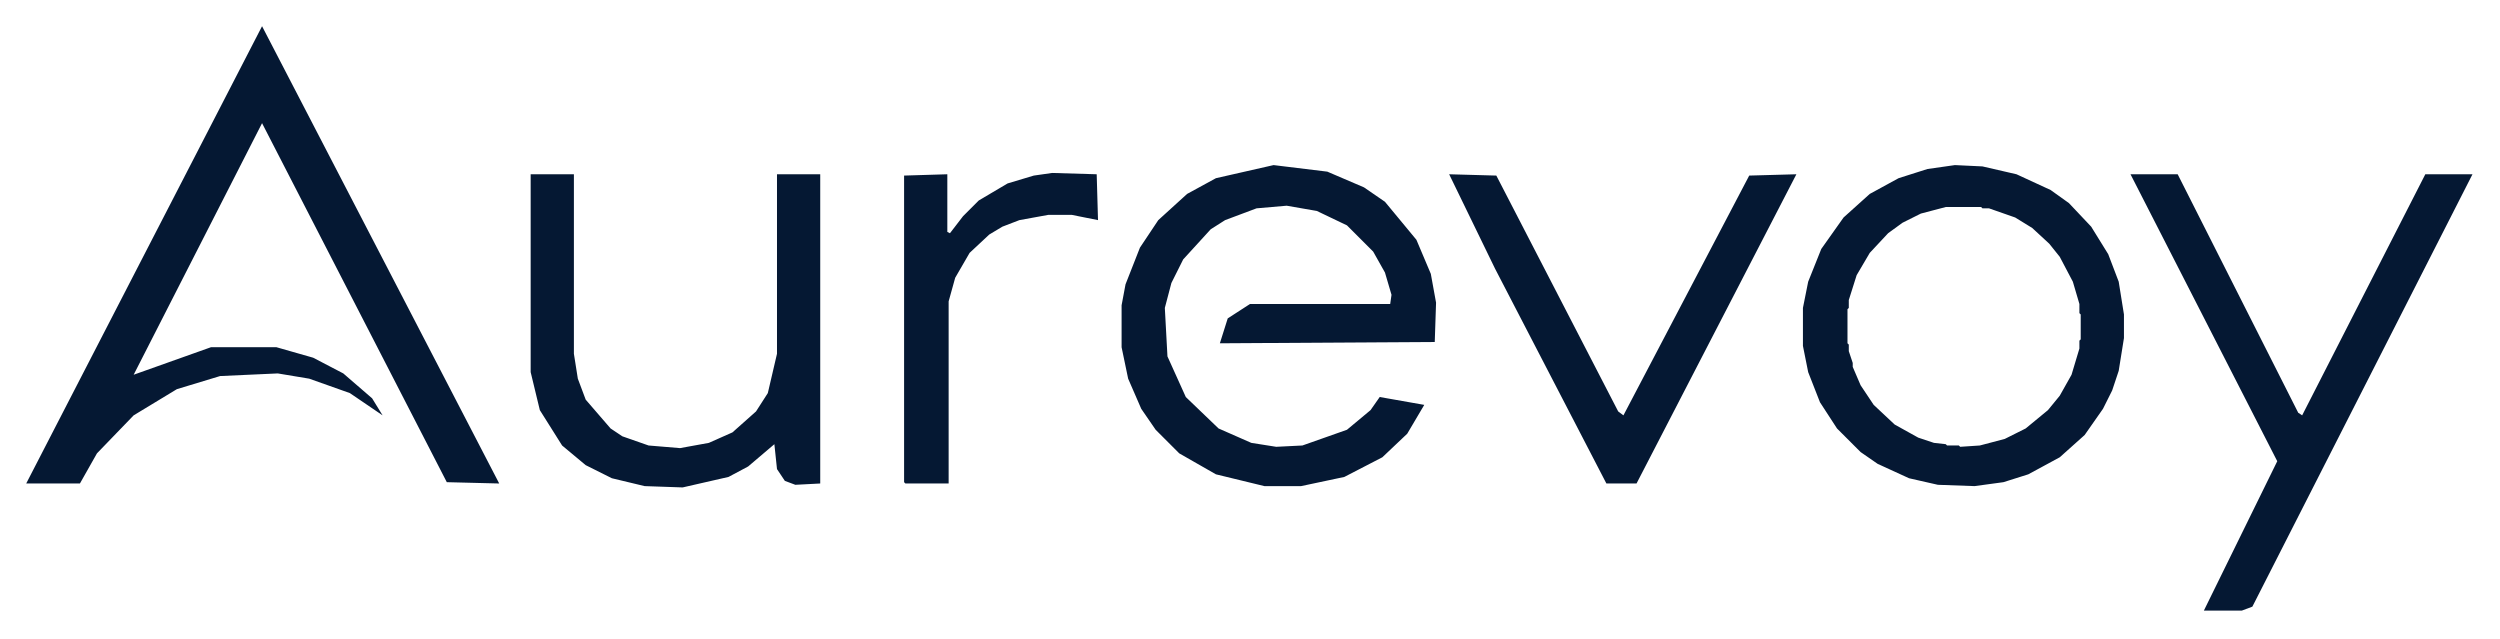
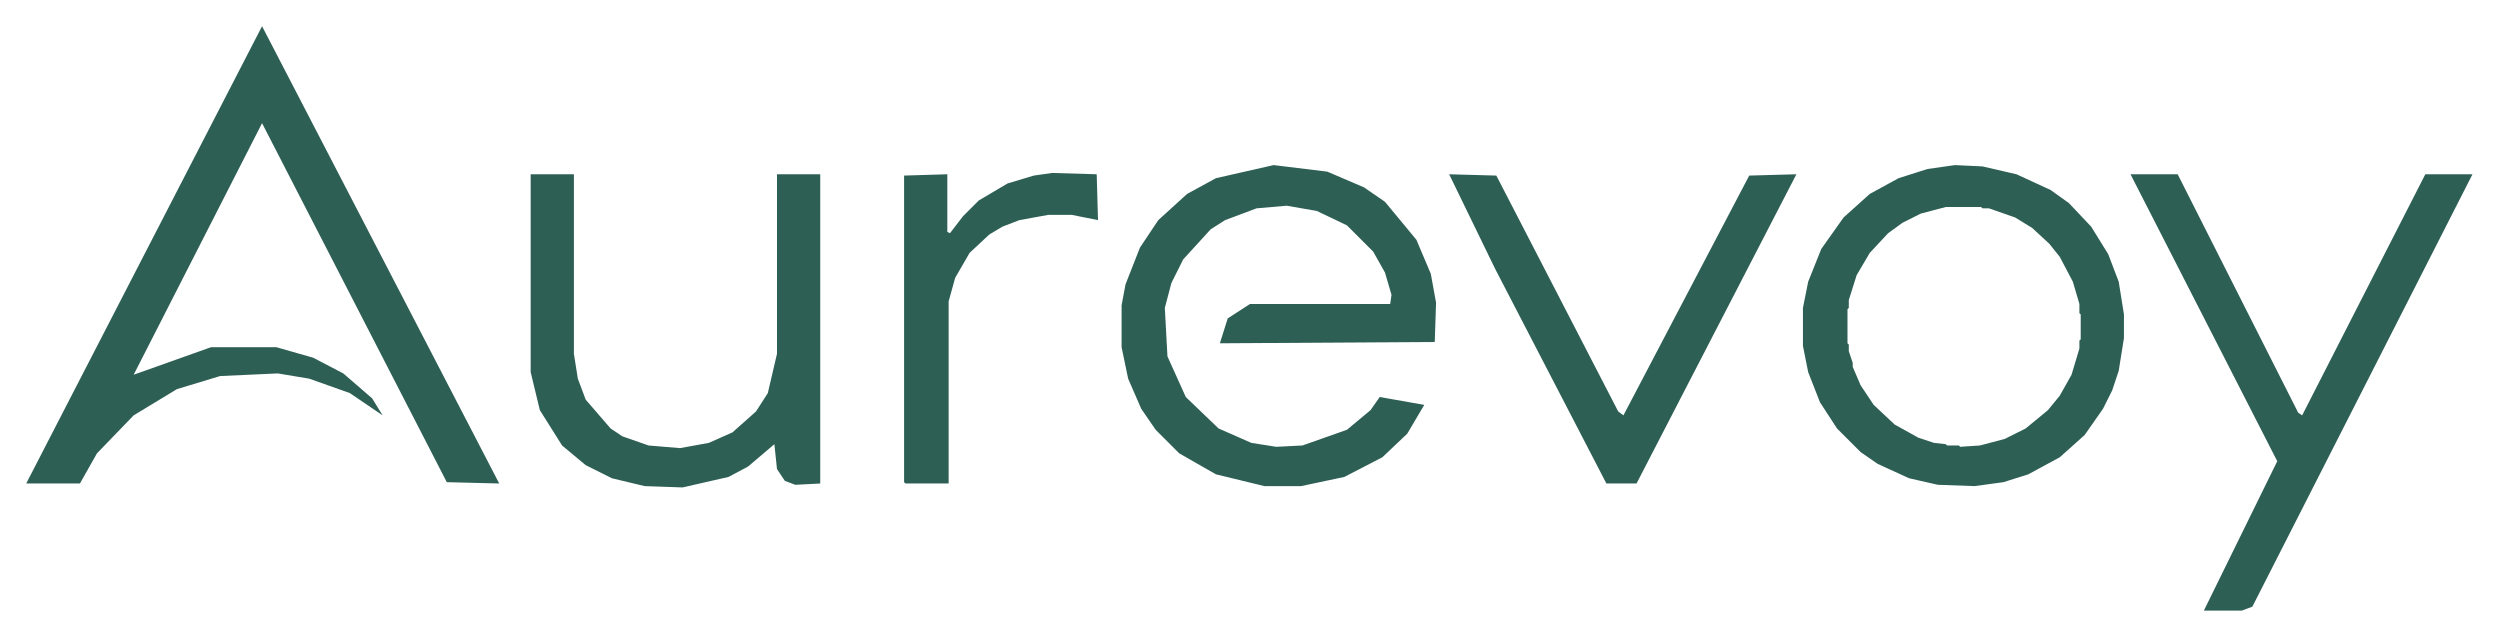
<svg xmlns="http://www.w3.org/2000/svg" viewBox="0 0 1908 487" width="1908" height="487" role="img" aria-label="Aurevoy wordmark logo">
-   <path d="M 1492 126 L 1471 129 L 1449 136 L 1427 148 L 1407 166 L 1390 190 L 1380 215 L 1376 235 L 1376 264 L 1380 284 L 1389 307 L 1402 327 L 1420 345 L 1433 354 L 1457 365 L 1479 370 L 1507 371 L 1529 368 L 1548 362 L 1572 349 L 1591 332 L 1605 312 L 1612 298 L 1617 283 L 1621 258 L 1621 240 L 1617 215 L 1609 194 L 1596 173 L 1579 155 L 1565 145 L 1539 133 L 1513 127 Z M 200 20 L 20 369 L 61 369 L 74 346 L 102 317 L 135 297 L 168 287 L 212 285 L 236 289 L 267 300 L 292 317 L 284 304 L 262 285 L 239 273 L 211 265 L 161 265 L 102 286 L 200 94 L 341 368 L 381 369 Z M 1485 158 L 1512 158 L 1513 159 L 1518 159 L 1538 166 L 1551 174 L 1564 186 L 1572 196 L 1582 215 L 1587 232 L 1587 239 L 1588 240 L 1588 259 L 1587 260 L 1587 266 L 1581 286 L 1572 302 L 1563 313 L 1546 327 L 1530 335 L 1511 340 L 1496 341 L 1495 340 L 1486 340 L 1485 339 L 1476 338 L 1464 334 L 1446 324 L 1430 309 L 1420 294 L 1414 280 L 1414 277 L 1411 268 L 1411 263 L 1410 262 L 1410 236 L 1411 235 L 1411 229 L 1417 210 L 1427 193 L 1441 178 L 1452 170 L 1466 163 Z M 972 126 L 928 136 L 906 148 L 884 168 L 870 189 L 859 217 L 856 233 L 856 265 L 861 289 L 871 312 L 882 328 L 900 346 L 928 362 L 965 371 L 993 371 L 1026 364 L 1055 349 L 1074 331 L 1087 309 L 1053 303 L 1046 313 L 1028 328 L 994 340 L 974 341 L 955 338 L 930 327 L 905 303 L 891 272 L 889 235 L 894 216 L 903 198 L 924 175 L 935 168 L 959 159 L 982 157 L 1005 161 L 1028 172 L 1048 192 L 1057 208 L 1062 225 L 1061 232 L 954 232 L 937 243 L 931 262 L 1095 261 L 1096 231 L 1092 209 L 1081 183 L 1057 154 L 1041 143 L 1013 131 Z M 405 133 L 405 284 L 412 313 L 429 340 L 447 355 L 467 365 L 492 371 L 521 372 L 556 364 L 571 356 L 591 339 L 593 358 L 599 367 L 607 370 L 626 369 L 626 133 L 593 133 L 593 270 L 586 300 L 577 314 L 559 330 L 541 338 L 519 342 L 495 340 L 475 333 L 466 327 L 447 305 L 441 289 L 438 270 L 438 133 Z M 1887 133 L 1851 133 L 1757 317 L 1754 315 L 1662 133 L 1626 133 L 1738 352 L 1682 466 L 1711 466 L 1719 463 Z M 1106 133 L 1141 205 L 1226 369 L 1249 369 L 1371 133 L 1335 134 L 1239 317 L 1235 314 L 1142 134 Z M 837 133 L 803 132 L 789 134 L 769 140 L 747 153 L 735 165 L 725 178 L 723 177 L 723 133 L 690 134 L 690 368 L 691 369 L 724 369 L 724 230 L 729 212 L 740 193 L 755 179 L 765 173 L 778 168 L 800 164 L 818 164 L 838 168 Z" fill="#051833" fill-rule="evenodd" />
+   <path d="M 1492 126 L 1471 129 L 1449 136 L 1427 148 L 1407 166 L 1390 190 L 1380 215 L 1376 235 L 1376 264 L 1380 284 L 1389 307 L 1402 327 L 1420 345 L 1433 354 L 1457 365 L 1479 370 L 1507 371 L 1529 368 L 1548 362 L 1572 349 L 1591 332 L 1605 312 L 1612 298 L 1617 283 L 1621 258 L 1621 240 L 1617 215 L 1609 194 L 1596 173 L 1579 155 L 1565 145 L 1539 133 L 1513 127 Z M 200 20 L 20 369 L 61 369 L 74 346 L 102 317 L 135 297 L 168 287 L 212 285 L 236 289 L 267 300 L 292 317 L 284 304 L 262 285 L 239 273 L 211 265 L 161 265 L 102 286 L 200 94 L 341 368 L 381 369 Z M 1485 158 L 1512 158 L 1513 159 L 1518 159 L 1538 166 L 1551 174 L 1564 186 L 1572 196 L 1582 215 L 1587 232 L 1587 239 L 1588 240 L 1588 259 L 1587 260 L 1587 266 L 1581 286 L 1572 302 L 1563 313 L 1546 327 L 1530 335 L 1511 340 L 1496 341 L 1495 340 L 1486 340 L 1485 339 L 1476 338 L 1464 334 L 1446 324 L 1430 309 L 1420 294 L 1414 280 L 1414 277 L 1411 268 L 1411 263 L 1410 262 L 1410 236 L 1411 235 L 1411 229 L 1417 210 L 1427 193 L 1441 178 L 1452 170 L 1466 163 Z M 972 126 L 928 136 L 906 148 L 884 168 L 870 189 L 859 217 L 856 233 L 856 265 L 861 289 L 871 312 L 882 328 L 900 346 L 928 362 L 965 371 L 993 371 L 1026 364 L 1055 349 L 1074 331 L 1087 309 L 1053 303 L 1046 313 L 1028 328 L 994 340 L 974 341 L 955 338 L 930 327 L 905 303 L 891 272 L 889 235 L 894 216 L 903 198 L 924 175 L 935 168 L 959 159 L 982 157 L 1005 161 L 1028 172 L 1048 192 L 1057 208 L 1062 225 L 1061 232 L 954 232 L 937 243 L 931 262 L 1095 261 L 1096 231 L 1092 209 L 1081 183 L 1057 154 L 1041 143 L 1013 131 Z M 405 133 L 405 284 L 412 313 L 429 340 L 447 355 L 467 365 L 492 371 L 521 372 L 556 364 L 571 356 L 591 339 L 593 358 L 599 367 L 607 370 L 626 369 L 626 133 L 593 133 L 593 270 L 586 300 L 577 314 L 559 330 L 541 338 L 519 342 L 495 340 L 475 333 L 466 327 L 447 305 L 441 289 L 438 270 L 438 133 Z M 1887 133 L 1851 133 L 1757 317 L 1754 315 L 1662 133 L 1626 133 L 1738 352 L 1682 466 L 1711 466 L 1719 463 Z M 1106 133 L 1141 205 L 1226 369 L 1249 369 L 1371 133 L 1335 134 L 1239 317 L 1235 314 L 1142 134 Z M 837 133 L 803 132 L 789 134 L 769 140 L 747 153 L 735 165 L 725 178 L 723 177 L 723 133 L 690 134 L 690 368 L 691 369 L 724 369 L 724 230 L 729 212 L 740 193 L 755 179 L 765 173 L 778 168 L 800 164 L 818 164 L 838 168 Z" fill="#2d5f55" fill-rule="evenodd" />
</svg>
